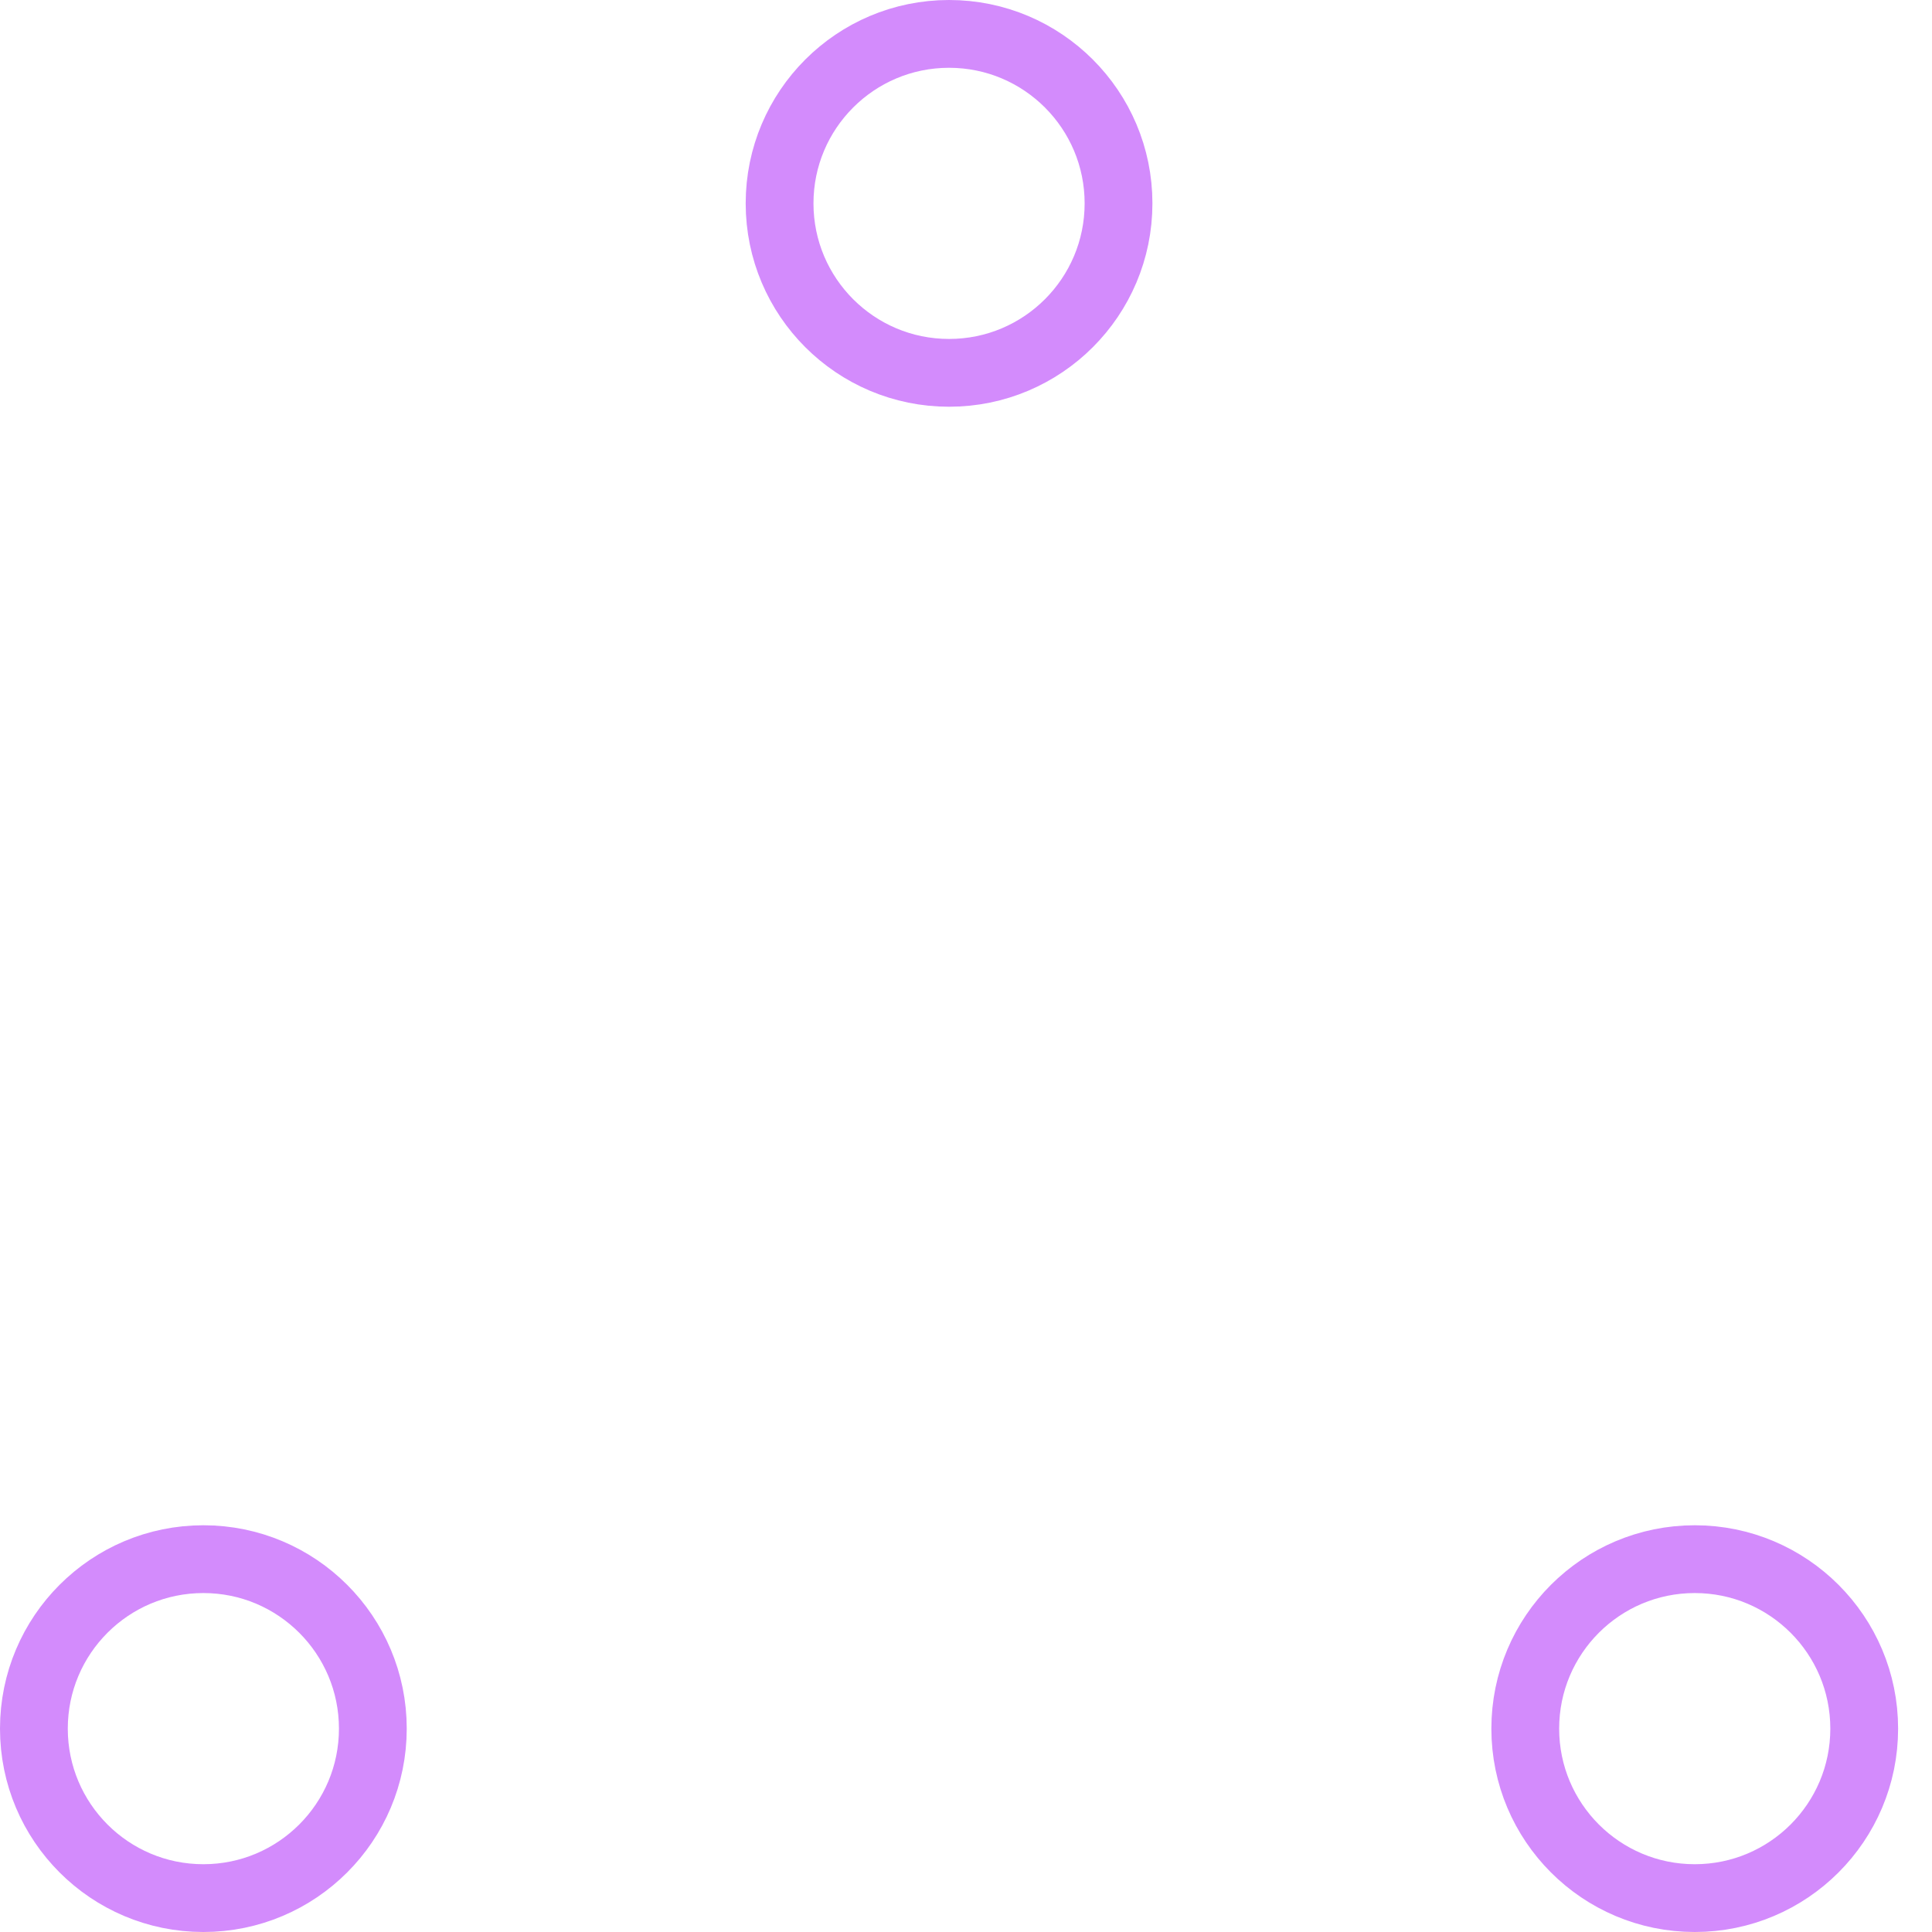
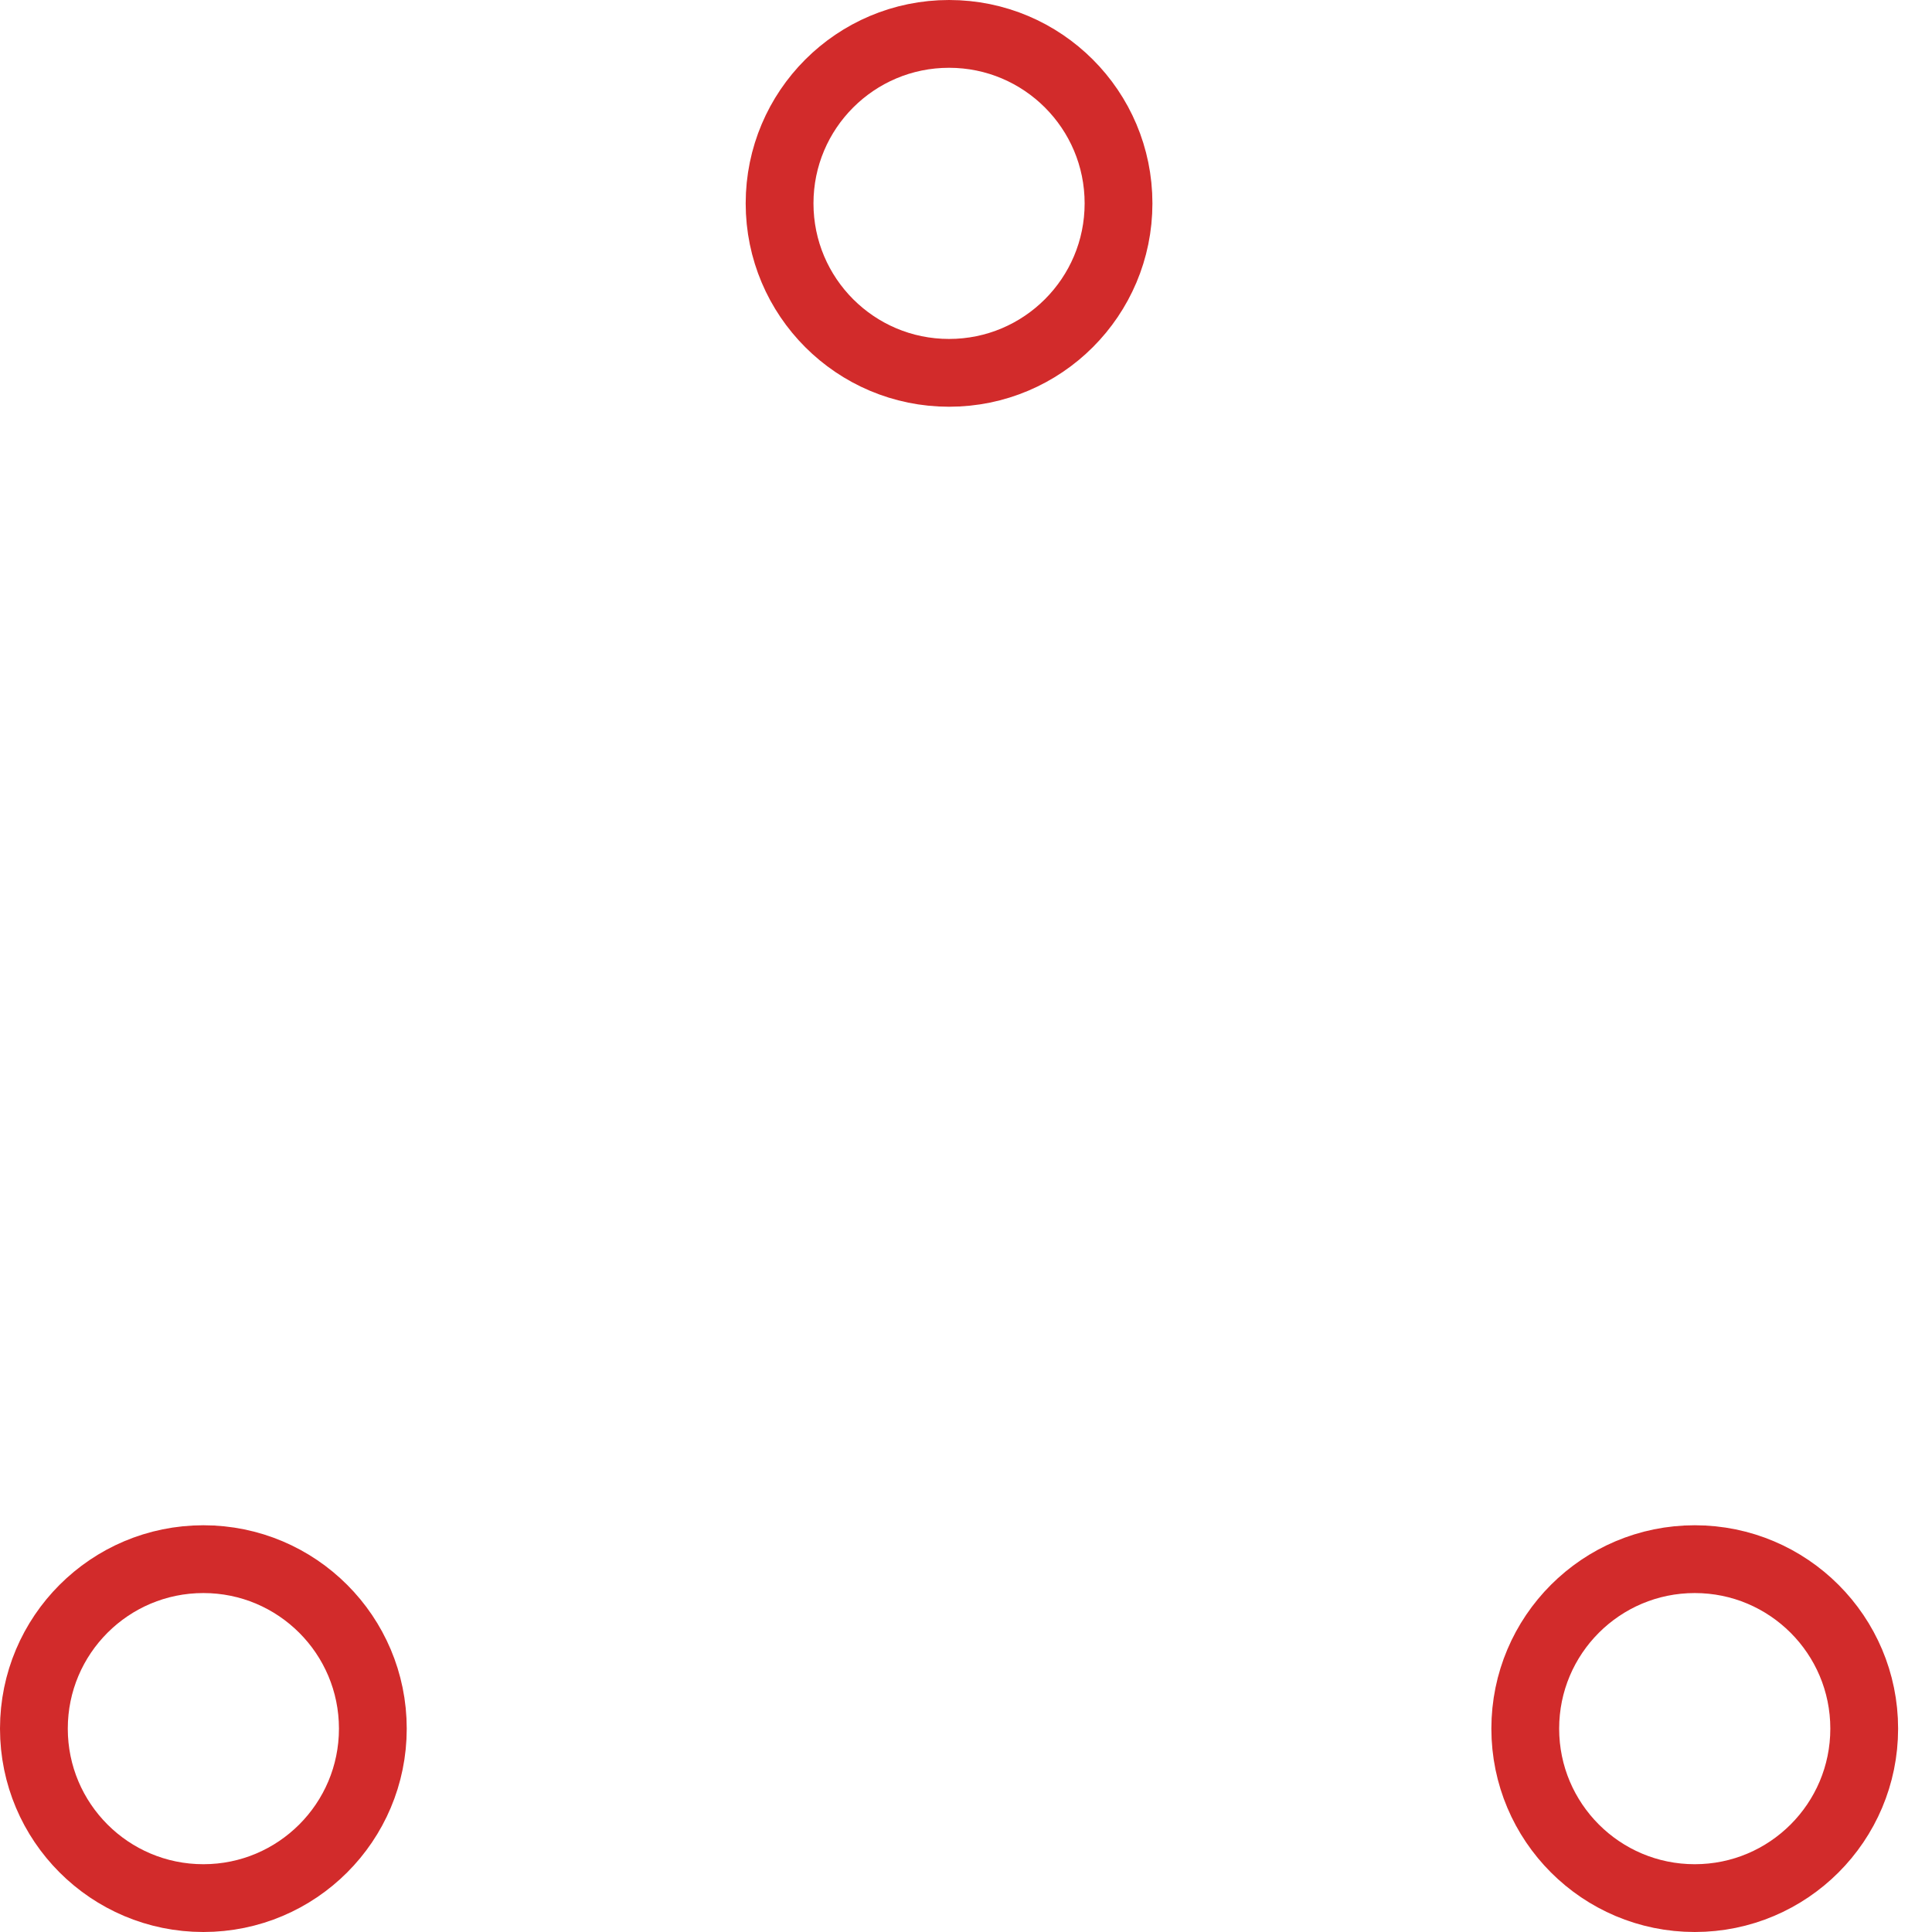
- <svg xmlns="http://www.w3.org/2000/svg" width="80" height="80" viewBox="0 0 57 57" stroke="#d38bfc">
+ <svg xmlns="http://www.w3.org/2000/svg" width="80" height="80" viewBox="0 0 57 57" stroke="#d22b2b">
  <g fill="none" fill-rule="evenodd">
    <g transform="translate(1 1)" stroke-width="2">
      <circle cx="5" cy="50" r="5">
        <animate attributeName="cy" begin="0s" dur="2.2s" values="50;5;50;50" calcMode="linear" repeatCount="indefinite" />
        <animate attributeName="cx" begin="0s" dur="2.2s" values="5;27;49;5" calcMode="linear" repeatCount="indefinite" />
      </circle>
      <circle cx="27" cy="5" r="5">
        <animate attributeName="cy" begin="0s" dur="2.2s" from="5" to="5" values="5;50;50;5" calcMode="linear" repeatCount="indefinite" />
        <animate attributeName="cx" begin="0s" dur="2.2s" from="27" to="27" values="27;49;5;27" calcMode="linear" repeatCount="indefinite" />
      </circle>
      <circle cx="49" cy="50" r="5">
        <animate attributeName="cy" begin="0s" dur="2.2s" values="50;50;5;50" calcMode="linear" repeatCount="indefinite" />
        <animate attributeName="cx" from="49" to="49" begin="0s" dur="2.2s" values="49;5;27;49" calcMode="linear" repeatCount="indefinite" />
      </circle>
    </g>
  </g>
</svg>
